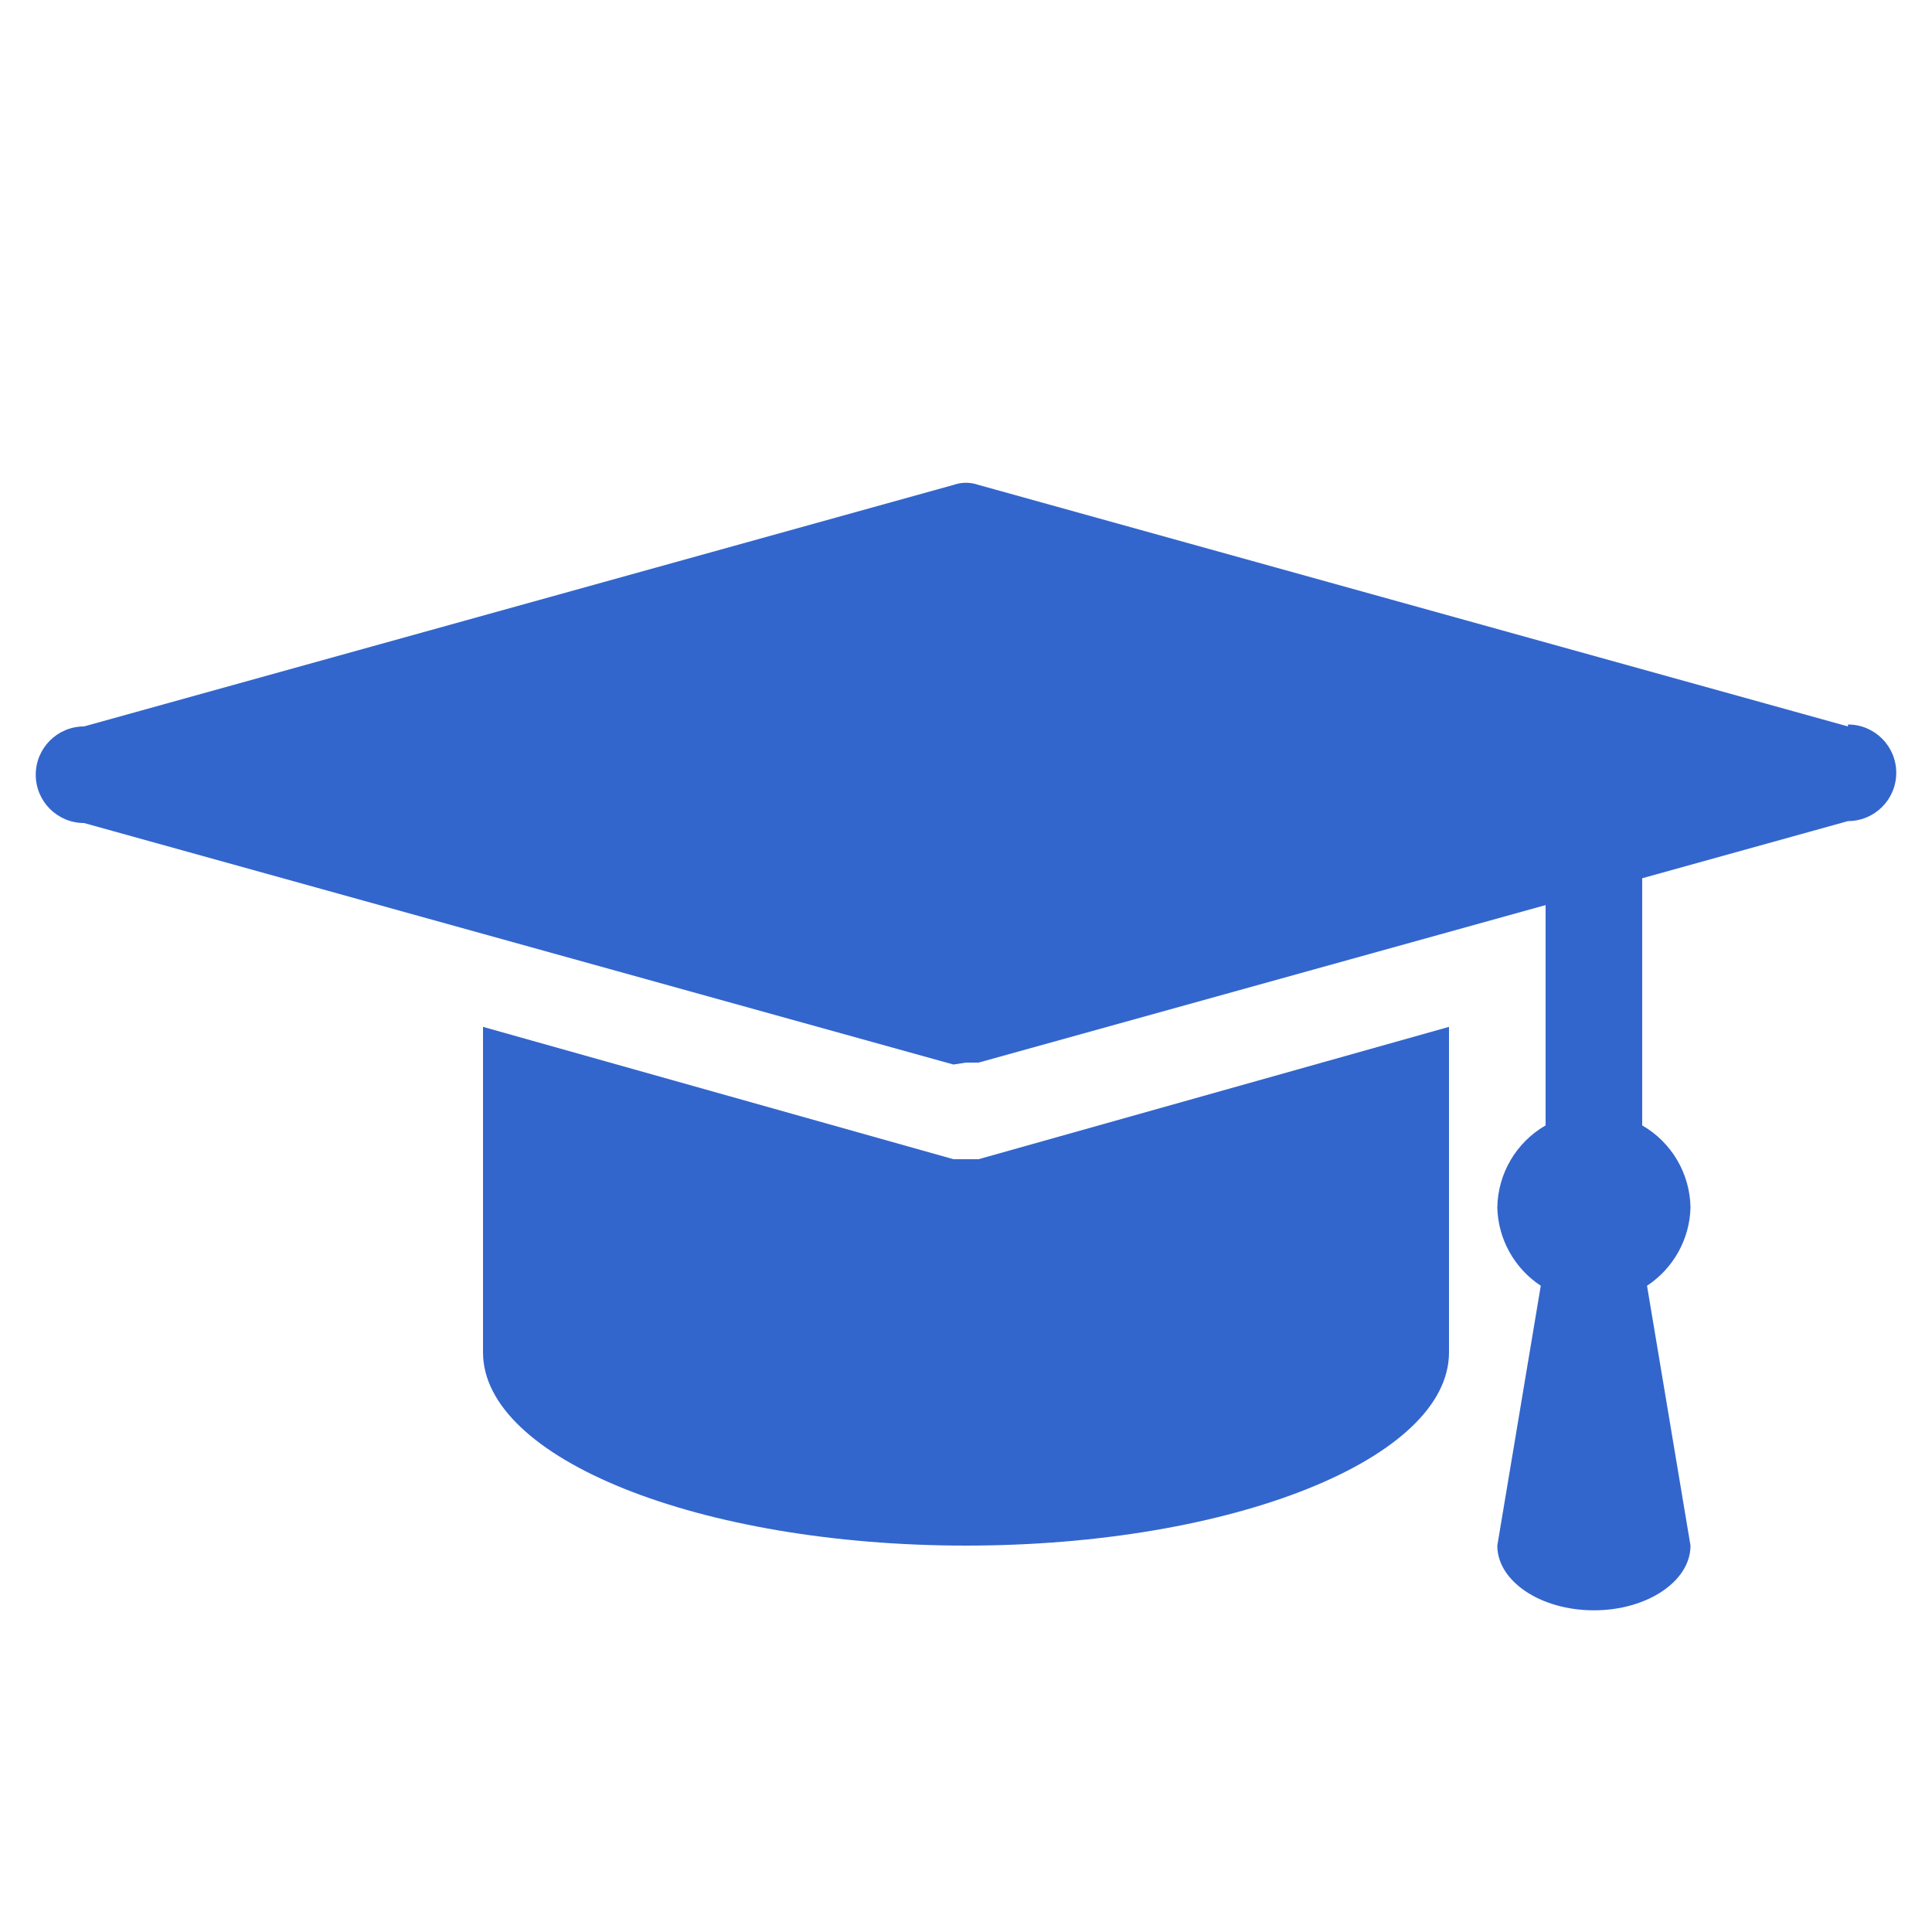
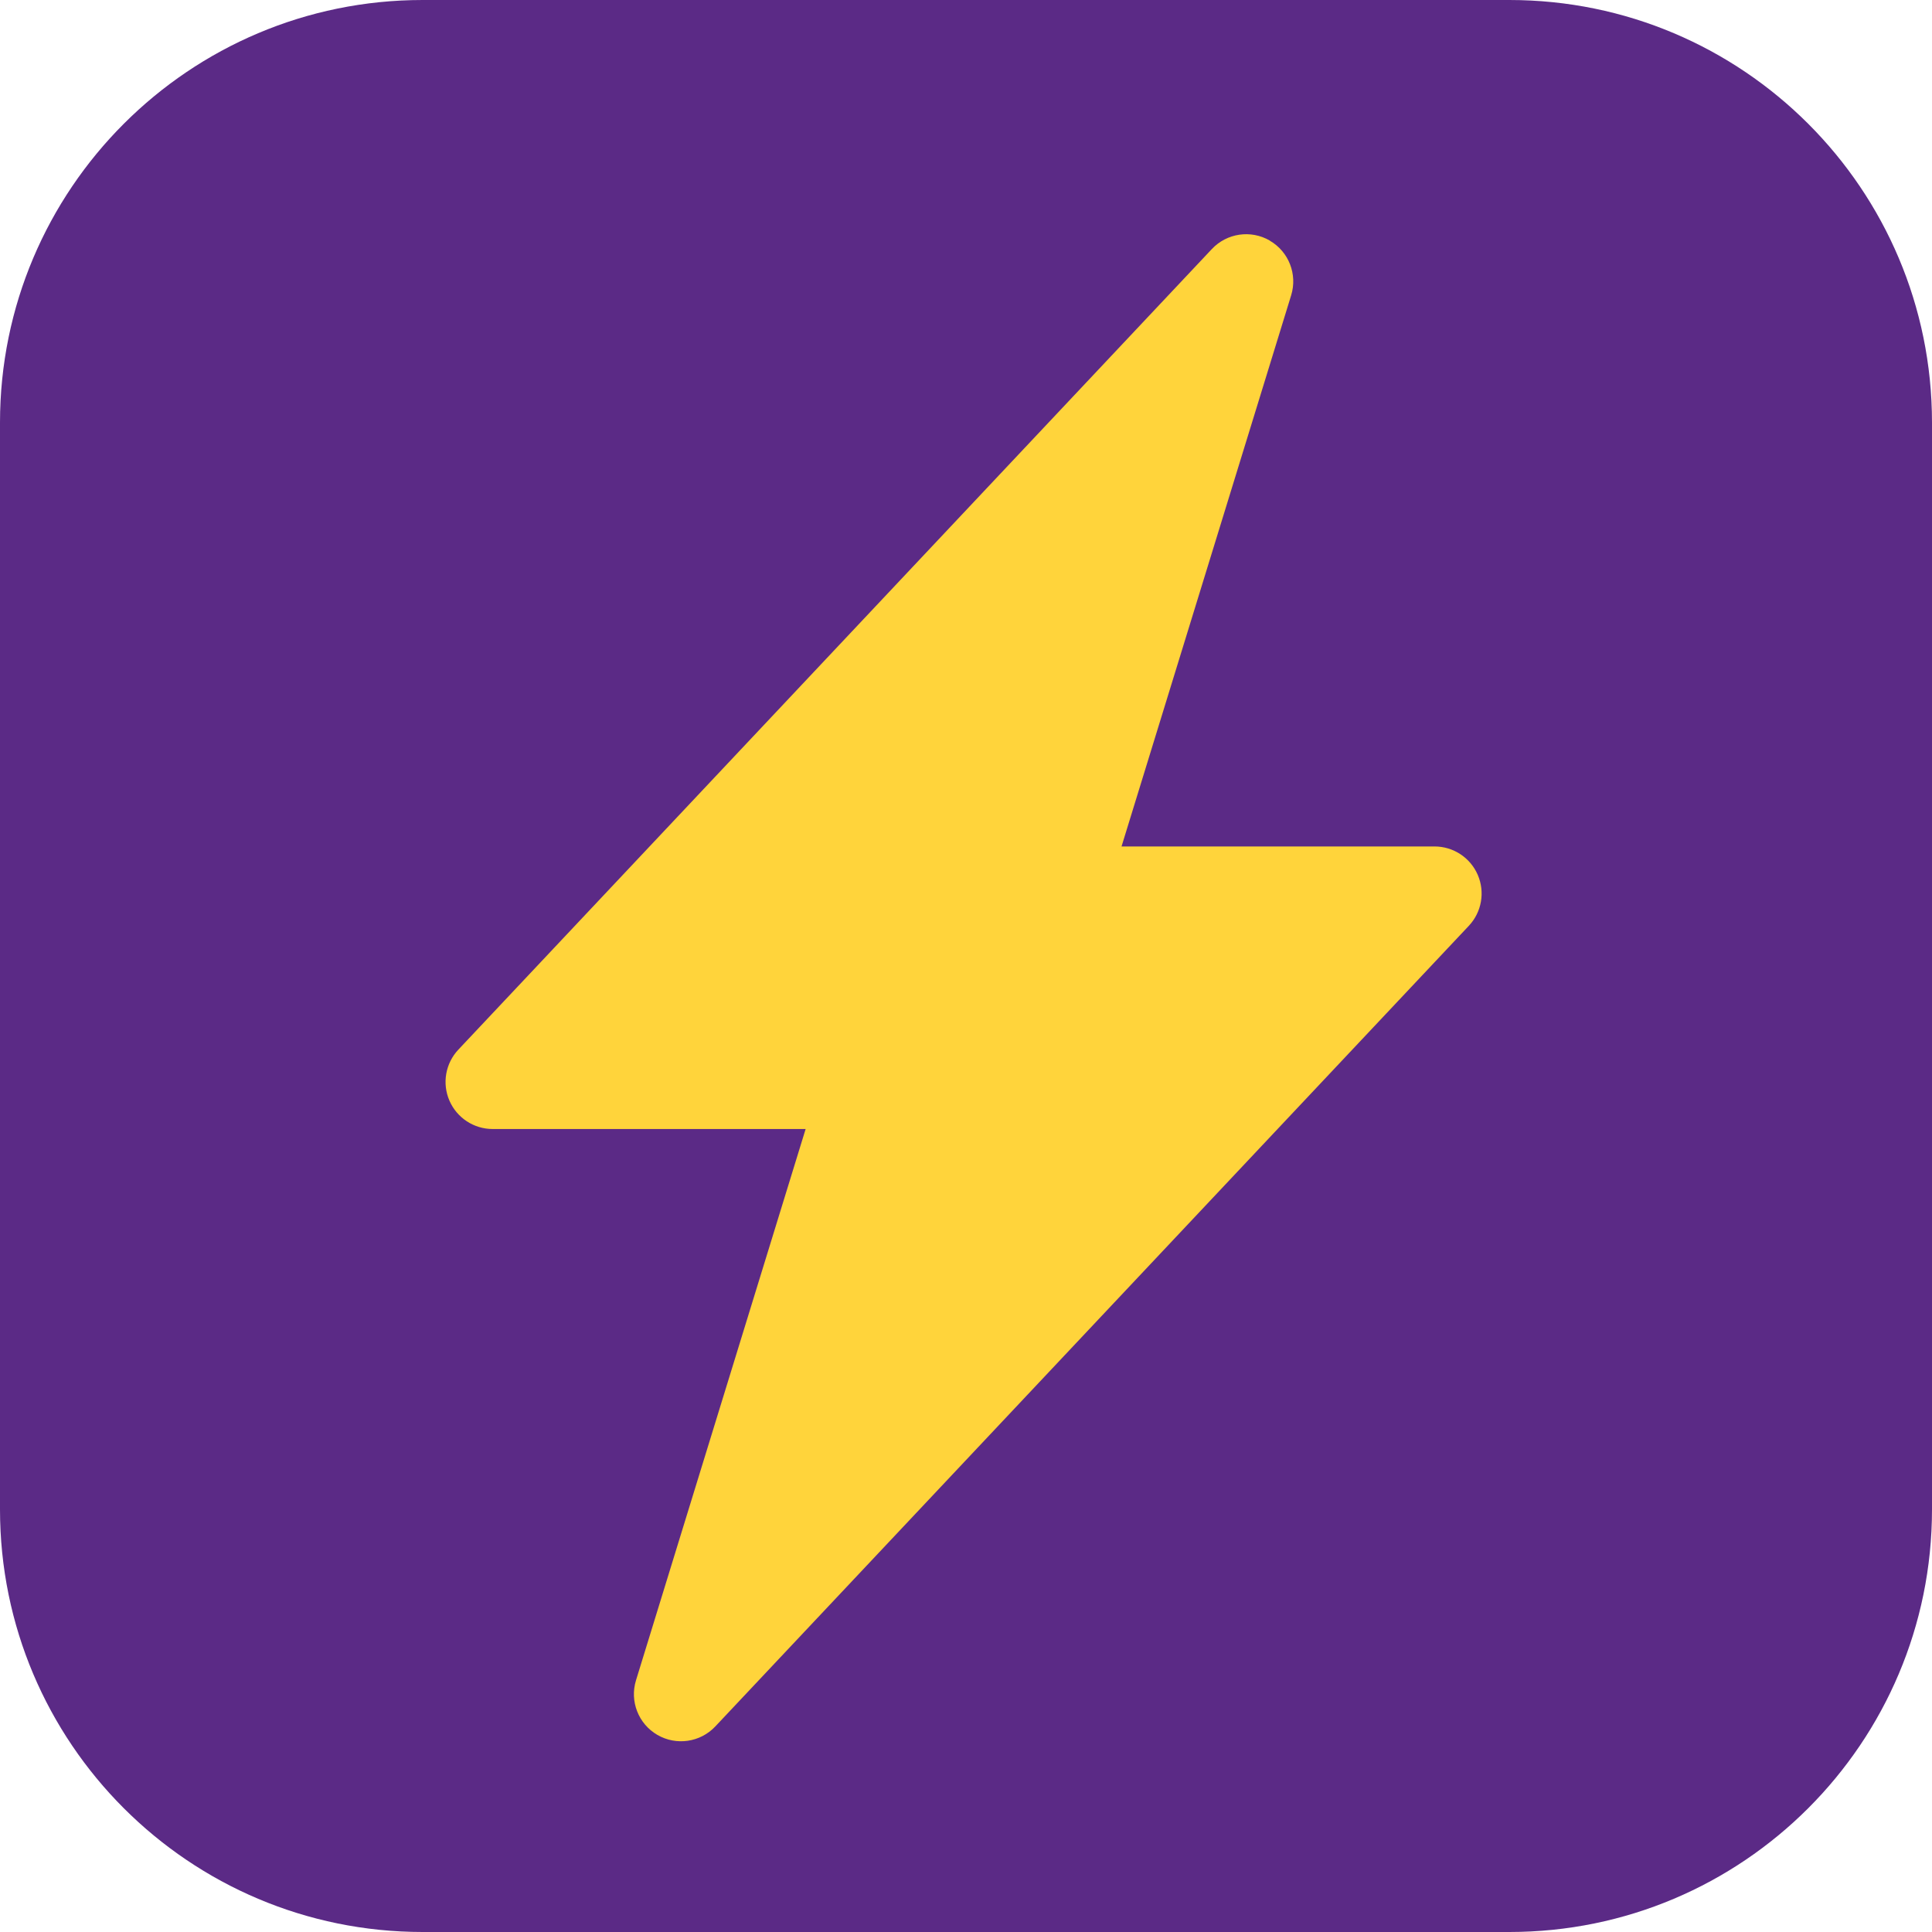
- <svg xmlns="http://www.w3.org/2000/svg" viewBox="2 2 20 20">
-   <path d="M12.13,14,12,14l-.13,0L7,12.63V16c0,1.1,2.24,2,5,2s5-.9,5-2V12.63Z" fill="#36c" />
-   <path d="M21.13,9.52l-9-2.5a.39.39,0,0,0-.26,0l-9,2.5a.5.5,0,0,0,0,1l9,2.5L12,13l.13,0,9-2.5a.5.5,0,0,0,0-1Z" fill="#36c" />
-   <path d="M19.5,14.5a1,1,0,0,0-.5-.85V10H18v3.65a1,1,0,0,0-.5.85,1,1,0,0,0,.45.81L17.5,18c0,.37.45.67,1,.67s1-.3,1-.67l-.45-2.69A1,1,0,0,0,19.5,14.5Z" fill="#36c" />
+ <svg xmlns="http://www.w3.org/2000/svg" viewBox="0 0 16 16">
+   <rect width="16" height="16" rx="3.5" fill="#5b2a86" />
+   <path d="M11.251.068a.5.5 0 0 1 .227.58L9.677 6.5H13a.5.5 0 0 1 .364.843l-8 8.5a.5.5 0 0 1-.842-.49L6.323 9.5H3a.5.5 0 0 1-.364-.843l8-8.5a.5.5 0 0 1 .615-.09z" fill="#ffd43b" transform="translate(1.74 1.94) scale(0.78)" />
</svg>
